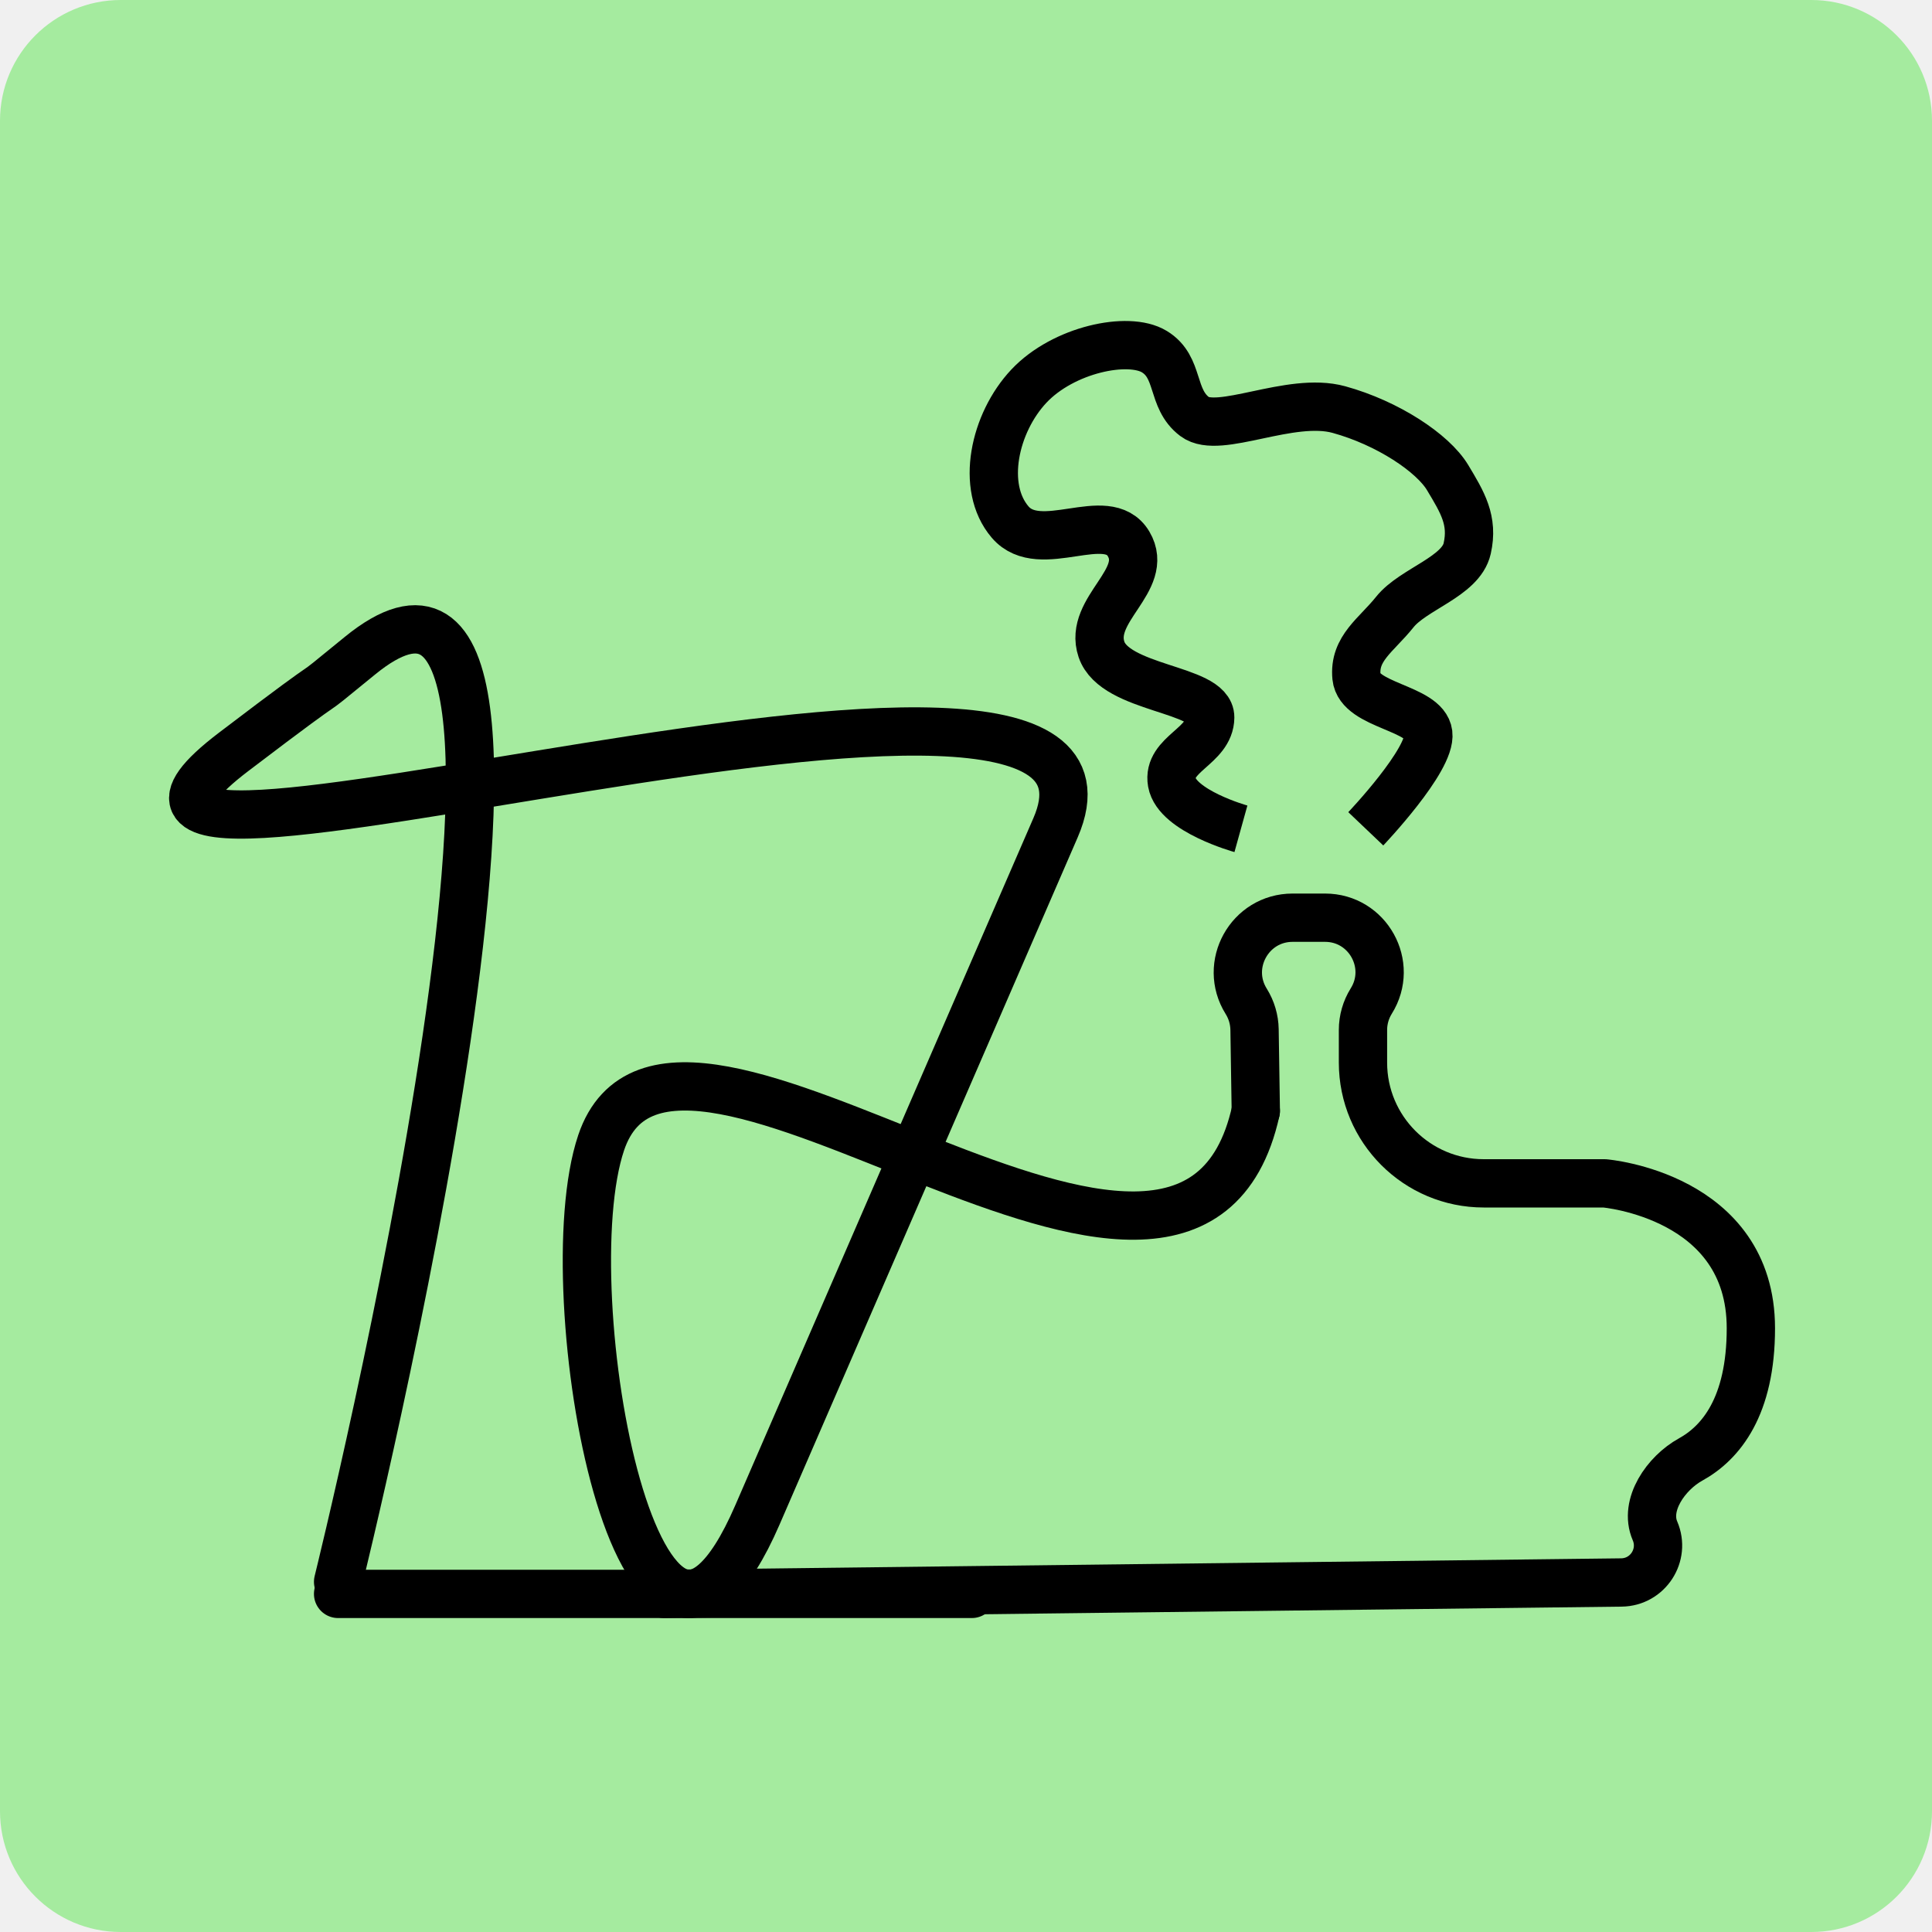
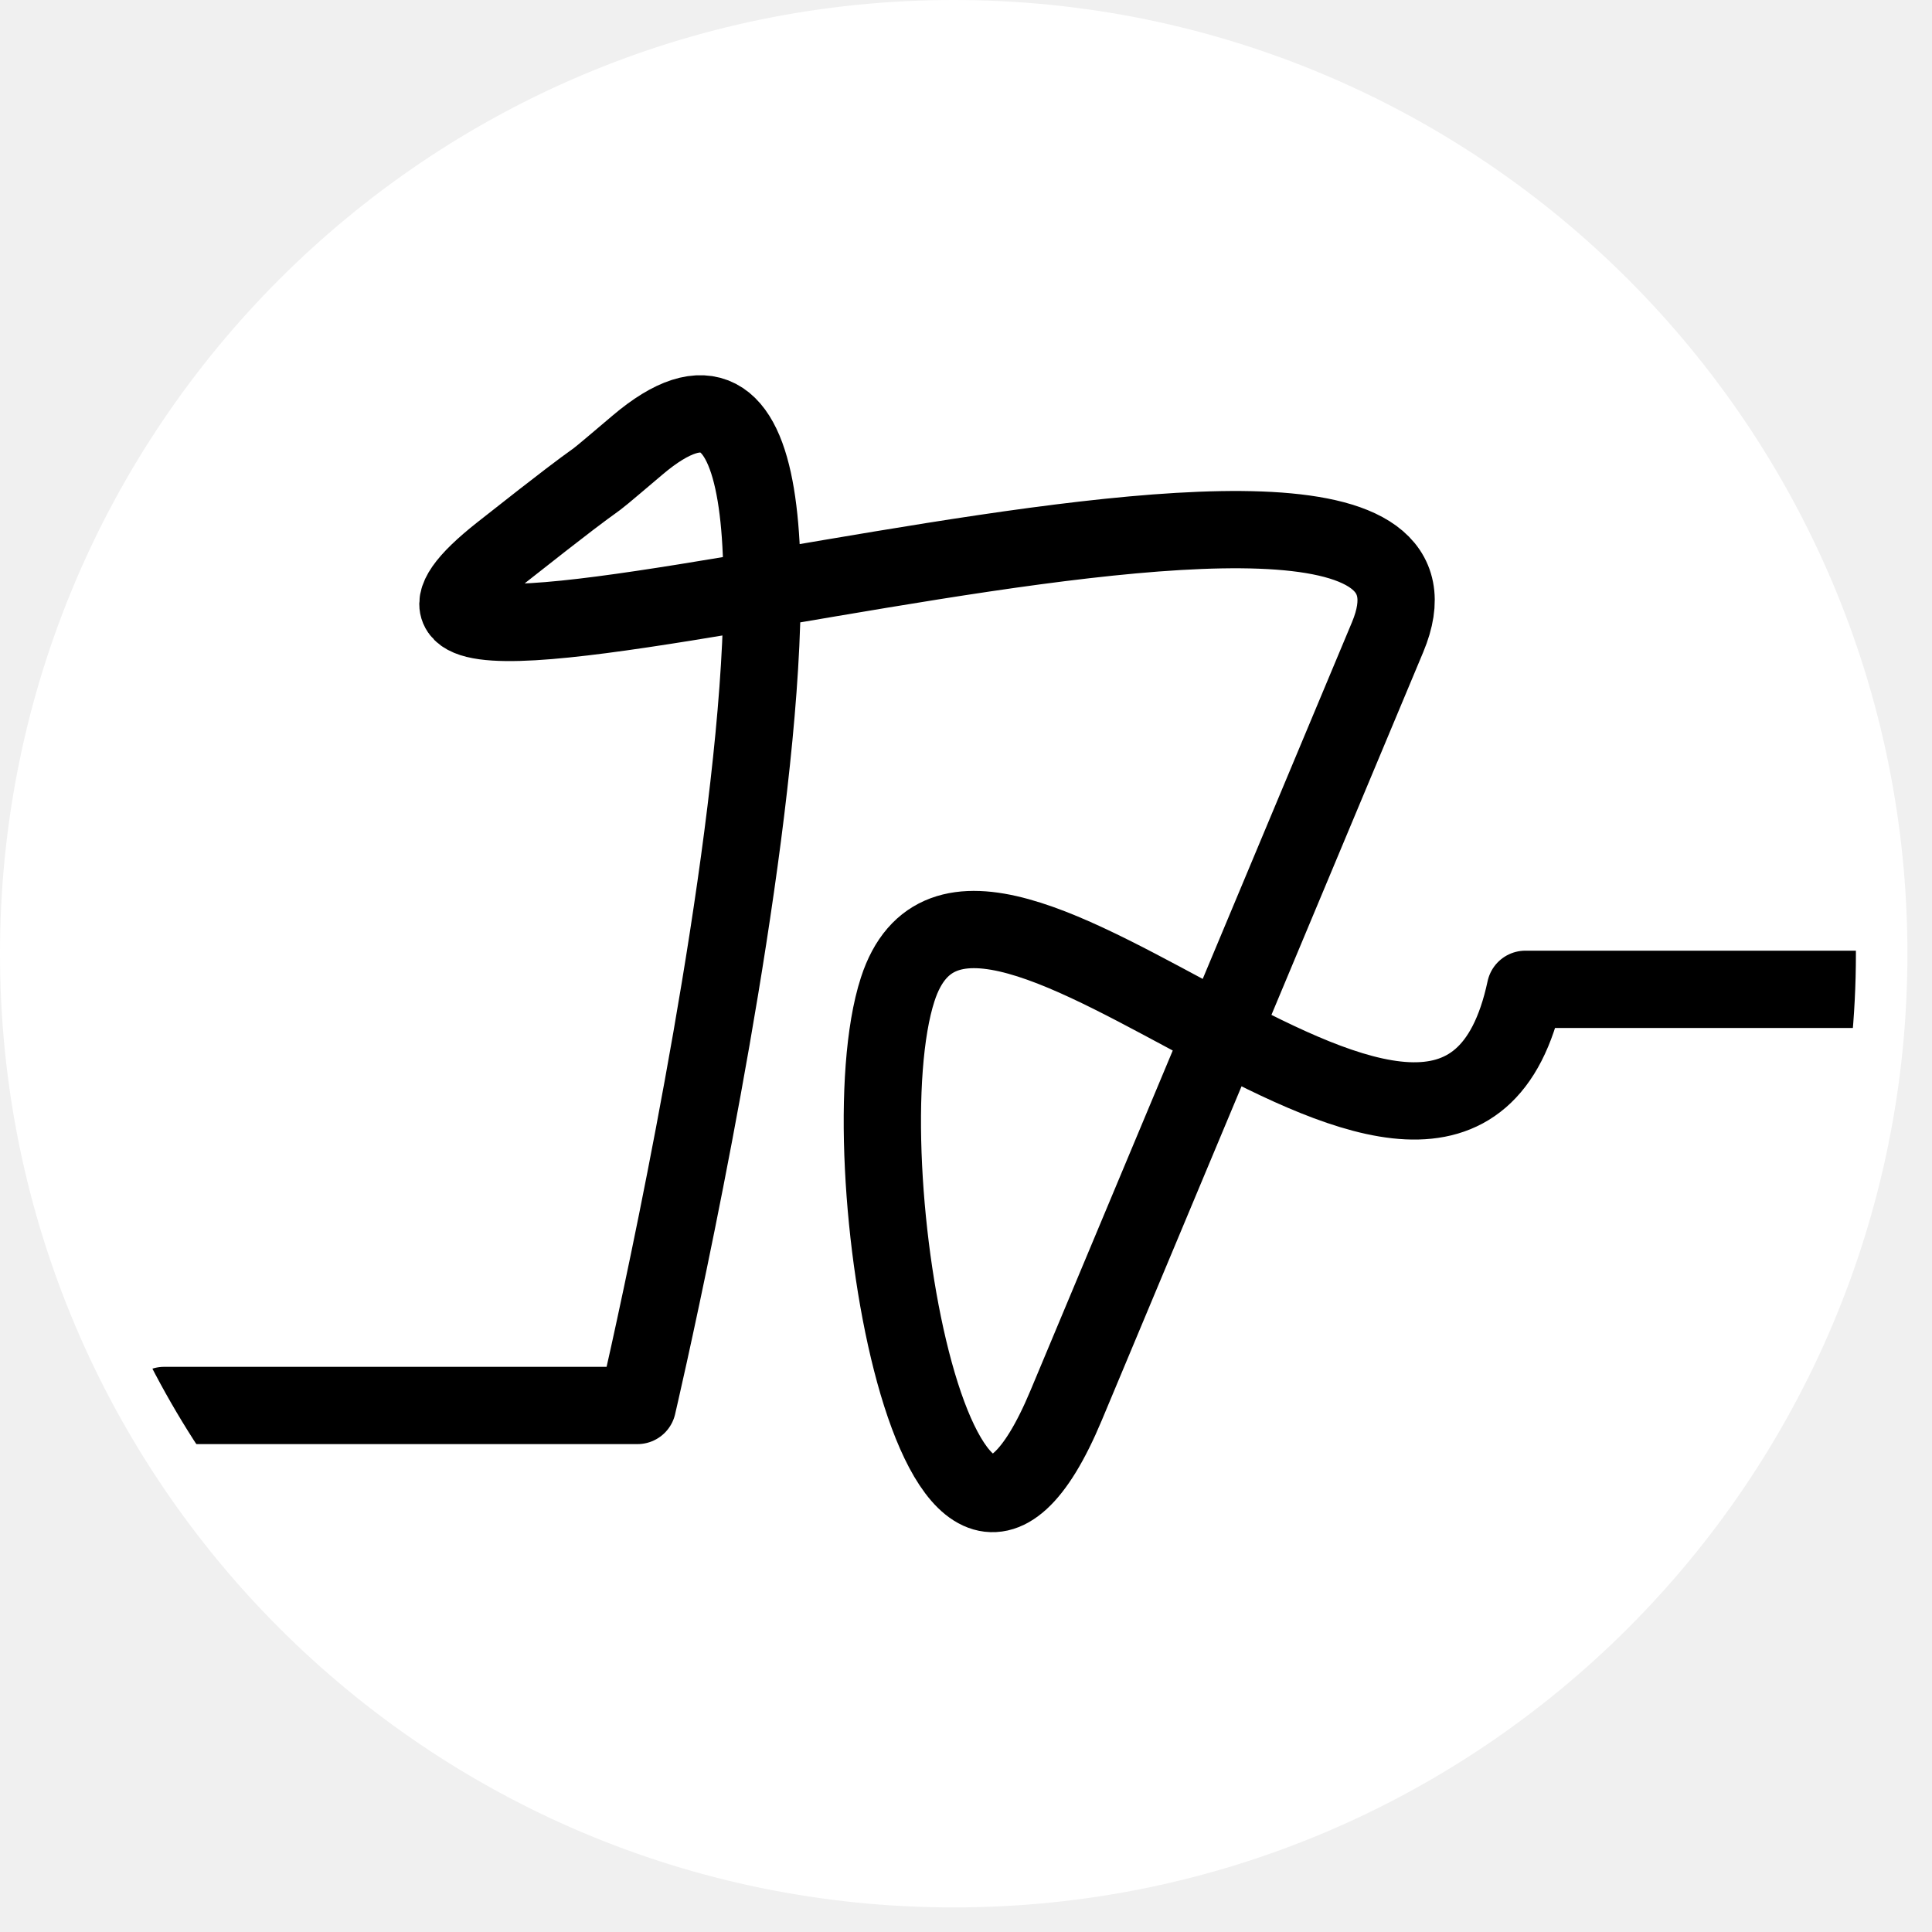
- <svg xmlns="http://www.w3.org/2000/svg" width="80" height="80" viewBox="0 0 80 80" fill="none">
-   <rect width="80" height="80" rx="5" fill="#A5EB9F" />
-   <path d="M51.384 34.319C51.384 34.319 48.736 33.583 48.526 32.401C48.317 31.218 50.101 30.911 50.112 29.708C50.122 28.504 46.168 28.547 45.61 26.89C45.051 25.233 47.624 24.028 46.732 22.52C45.84 21.012 43.068 23.068 41.827 21.617C40.587 20.166 41.175 17.509 42.603 15.99C44.031 14.47 46.722 13.908 47.795 14.558C48.869 15.207 48.472 16.5 49.47 17.253C50.468 18.007 53.424 16.404 55.442 16.96C57.46 17.515 59.331 18.756 59.944 19.778C60.557 20.8 61.017 21.545 60.753 22.713C60.49 23.88 58.519 24.386 57.755 25.344C56.99 26.302 56.051 26.841 56.169 28.037C56.288 29.233 59.004 29.296 59.142 30.375C59.28 31.454 56.554 34.319 56.554 34.319" stroke="black" stroke-width="2" stroke-linejoin="round" />
-   <path d="M14 65.5C14 65.5 25.669 18.344 14.896 27.158C11.995 29.531 14.896 27.158 9.667 31.139C-1.649 39.752 48.53 23.158 43.708 34.274C38.886 45.389 36.182 51.621 31.36 62.737C26.538 73.852 22.81 53.507 24.892 47.319C27.886 38.421 49.18 58.753 52 46" stroke="black" stroke-width="2" stroke-linecap="round" stroke-linejoin="round" />
-   <path d="M52 46L51.948 42.63C51.941 42.218 51.822 41.815 51.604 41.465C50.661 39.957 51.745 38 53.524 38H54.868C56.64 38 57.72 39.949 56.781 41.451C56.557 41.81 56.438 42.224 56.438 42.647V44C56.438 46.761 58.677 49 61.438 49H66.438C66.438 49 72.5 49.5 72.5 55C72.5 58.245 71.254 59.745 70.006 60.434C68.983 60.999 68.067 62.317 68.529 63.389C68.961 64.394 68.233 65.514 67.14 65.527L27.5 66" stroke="black" stroke-width="2" stroke-linecap="round" stroke-linejoin="round" />
-   <path d="M29 66C29 66 62.425 66 14 66" stroke="black" stroke-width="2" stroke-linecap="round" stroke-linejoin="round" />
+ <svg xmlns="http://www.w3.org/2000/svg" width="75" height="75" viewBox="0 0 75 75" fill="none">
+   <circle cx="37.023" cy="37.023" r="35.054" fill="white" />
+   <path d="M24.746 17.28C28.387 14.192 29.593 17.336 29.585 22.891C41.151 20.93 56.663 18.051 53.866 24.736L47.437 40.099L41.386 54.56C36.512 66.207 32.745 44.888 34.849 38.405C36.394 33.644 41.97 37.228 47.437 40.099L53.866 24.736C56.663 18.051 41.151 20.93 29.585 22.891C20.999 24.347 14.588 25.296 19.461 21.451C24.747 17.28 21.814 19.766 24.746 17.28Z" fill="white" />
+   <path d="M6.371 54.56H24.746C24.746 54.56 35.635 8.044 24.746 17.28C21.814 19.766 24.747 17.28 19.461 21.451C8.025 30.476 58.74 13.089 53.866 24.736C48.992 36.383 46.26 42.913 41.386 54.56C36.512 66.207 32.745 44.888 34.849 38.405C37.875 29.081 56.364 51.768 59.215 38.405H72.111" stroke="black" stroke-width="3" stroke-linecap="round" stroke-linejoin="round" />
+   <circle cx="37.023" cy="37.023" r="36.023" stroke="white" stroke-width="2" />
</svg>
